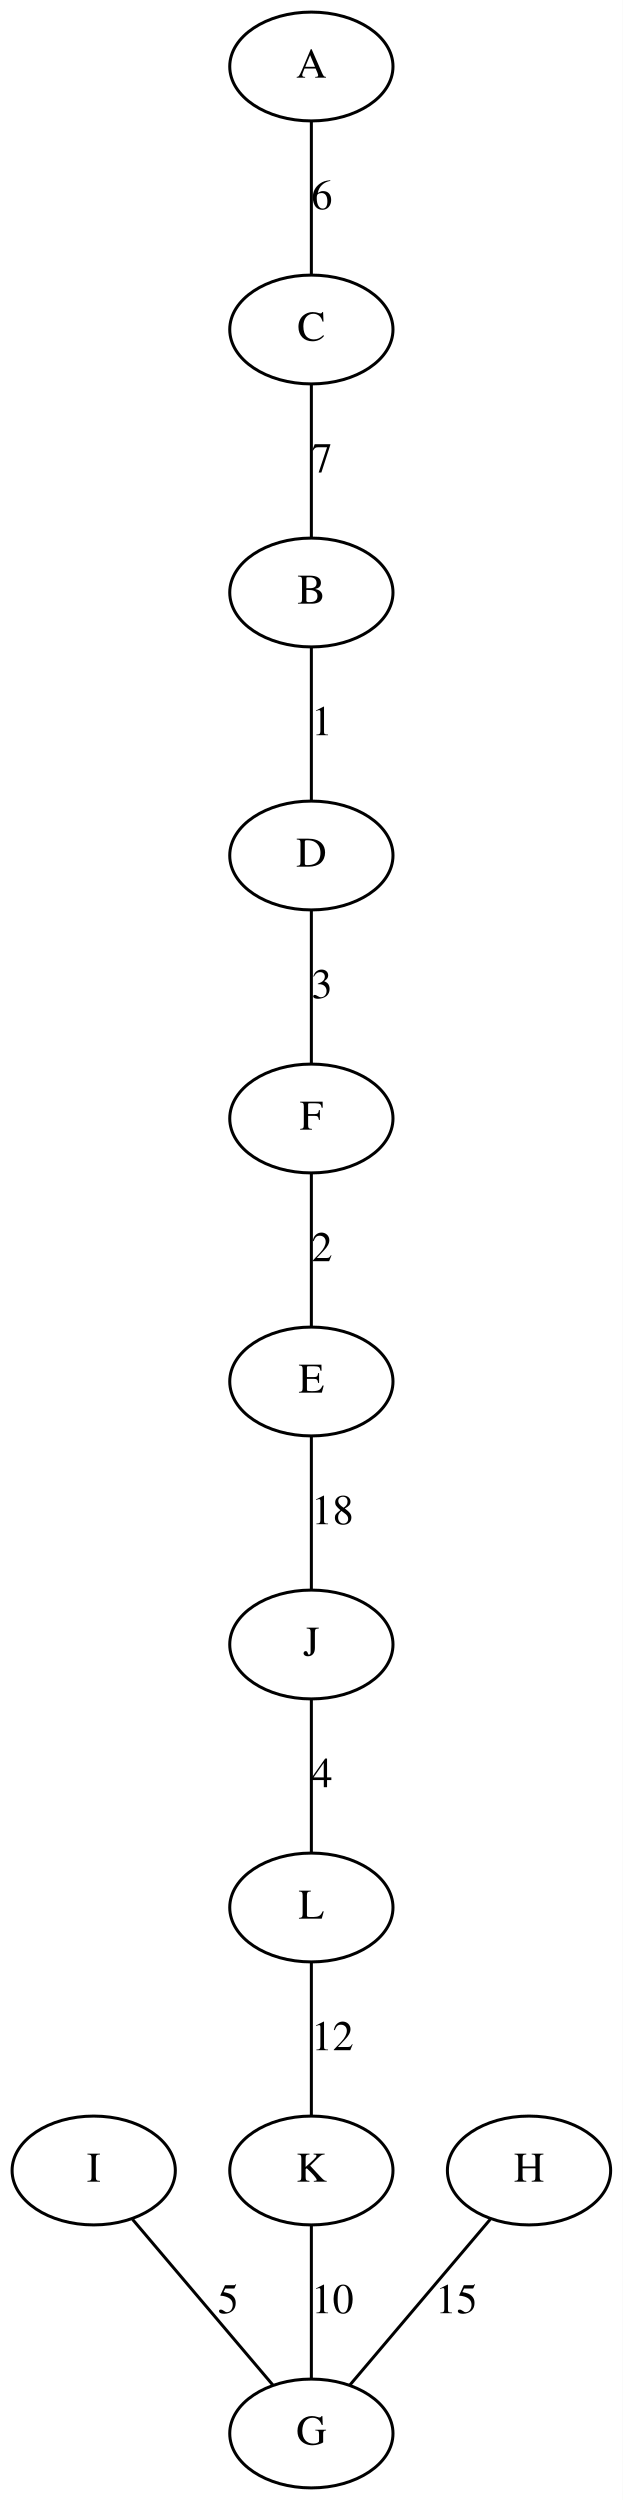
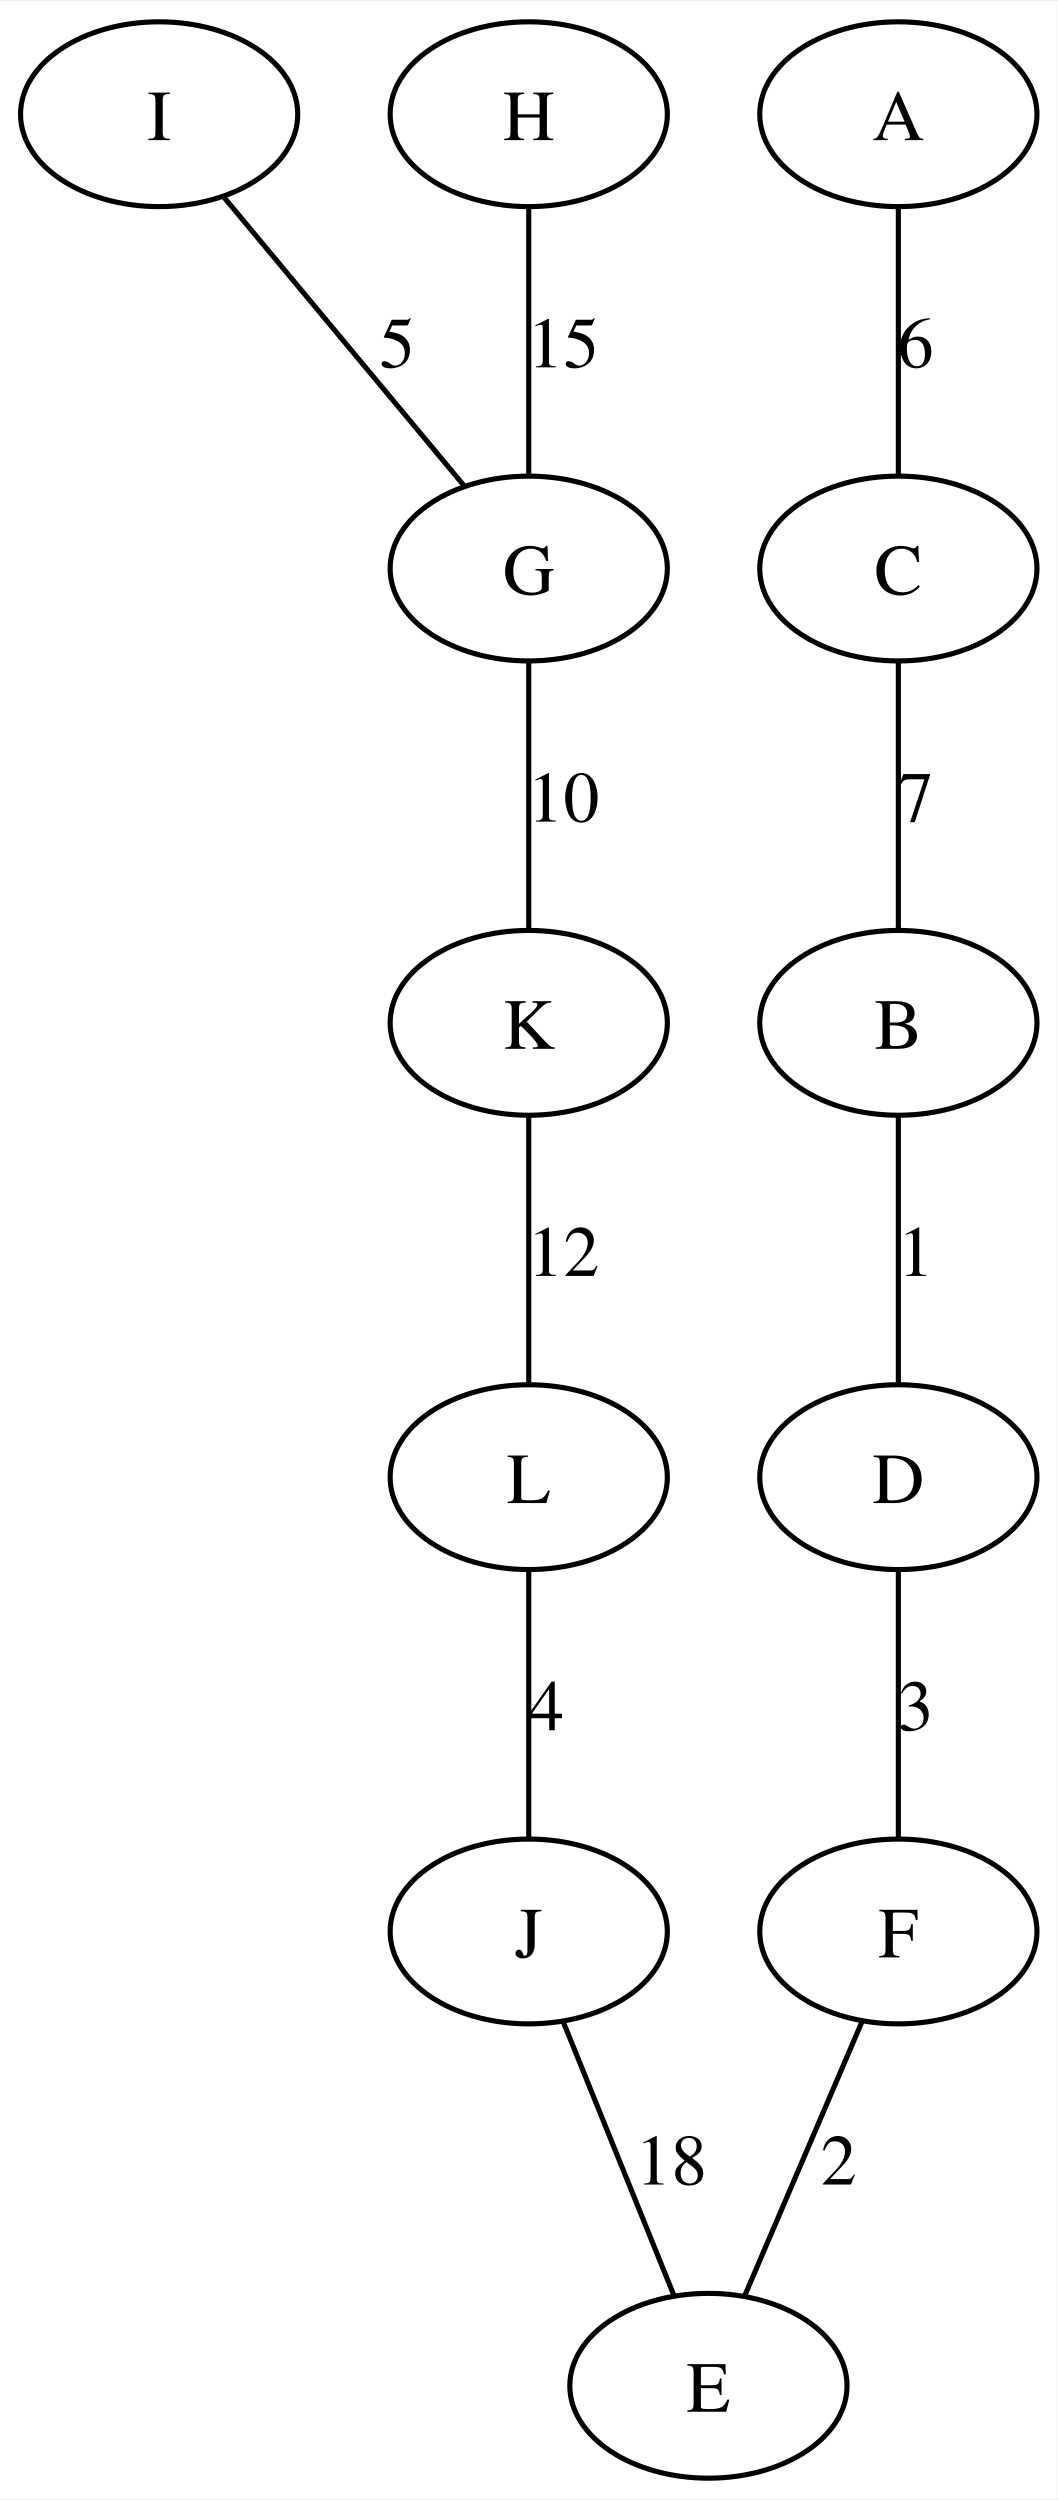
- <svg xmlns="http://www.w3.org/2000/svg" width="206pt" height="827pt" viewBox="0.00 0.00 206.00 827.00">
-   <g id="graph0" class="graph" transform="scale(1 1) rotate(0) translate(4 823)">
-     <polygon fill="white" stroke="transparent" points="-4,4 -4,-823 202,-823 202,4 -4,4" />
+ <svg xmlns="http://www.w3.org/2000/svg" width="206pt" height="487pt" viewBox="0.00 0.00 206.00 486.50">
+   <g id="graph0" class="graph" transform="scale(1 1) rotate(0) translate(4 482.5)">
+     <polygon fill="white" stroke="none" points="-4,4 -4,-482.5 202,-482.5 202,4 -4,4" />
    <g id="node1" class="node">
-       <ellipse fill="none" stroke="black" cx="27" cy="-105" rx="27" ry="18" />
-       <text text-anchor="middle" x="27" y="-101.3" font-family="Times,serif" font-size="14.00">I</text>
+       <ellipse fill="none" stroke="black" cx="171" cy="-106.5" rx="27" ry="18" />
+       <text text-anchor="middle" x="171" y="-101.45" font-family="Times,serif" font-size="14.00">F</text>
    </g>
    <g id="node2" class="node">
-       <ellipse fill="none" stroke="black" cx="99" cy="-18" rx="27" ry="18" />
-       <text text-anchor="middle" x="99" y="-14.3" font-family="Times,serif" font-size="14.00">G</text>
+       <ellipse fill="none" stroke="black" cx="134" cy="-18" rx="27" ry="18" />
+       <text text-anchor="middle" x="134" y="-12.95" font-family="Times,serif" font-size="14.00">E</text>
    </g>
    <g id="edge1" class="edge">
-       <path fill="none" stroke="black" d="M39.87,-88.8C52.98,-73.33 73.17,-49.49 86.24,-34.06" />
-       <text text-anchor="middle" x="71.5" y="-57.8" font-family="Times,serif" font-size="14.00">5</text>
+       <path fill="none" stroke="black" d="M163.87,-88.82C157.31,-73.5 147.66,-50.93 141.11,-35.63" />
+       <text text-anchor="middle" x="159.38" y="-57.2" font-family="Times,serif" font-size="14.00">2</text>
    </g>
    <g id="node3" class="node">
-       <ellipse fill="none" stroke="black" cx="99" cy="-105" rx="27" ry="18" />
-       <text text-anchor="middle" x="99" y="-101.3" font-family="Times,serif" font-size="14.00">K</text>
+       <ellipse fill="none" stroke="black" cx="171" cy="-195" rx="27" ry="18" />
+       <text text-anchor="middle" x="171" y="-189.95" font-family="Times,serif" font-size="14.00">D</text>
    </g>
    <g id="edge2" class="edge">
-       <path fill="none" stroke="black" d="M99,-86.8C99,-72.05 99,-50.92 99,-36.18" />
-       <text text-anchor="middle" x="106" y="-57.8" font-family="Times,serif" font-size="14.00">10</text>
+       <path fill="none" stroke="black" d="M171,-176.91C171,-161.84 171,-139.99 171,-124.85" />
+       <text text-anchor="middle" x="174.38" y="-145.7" font-family="Times,serif" font-size="14.00">3</text>
    </g>
    <g id="node4" class="node">
-       <ellipse fill="none" stroke="black" cx="99" cy="-192" rx="27" ry="18" />
-       <text text-anchor="middle" x="99" y="-188.3" font-family="Times,serif" font-size="14.00">L</text>
+       <ellipse fill="none" stroke="black" cx="171" cy="-283.5" rx="27" ry="18" />
+       <text text-anchor="middle" x="171" y="-278.45" font-family="Times,serif" font-size="14.00">B</text>
    </g>
    <g id="edge3" class="edge">
-       <path fill="none" stroke="black" d="M99,-173.8C99,-159.05 99,-137.92 99,-123.18" />
-       <text text-anchor="middle" x="106" y="-144.8" font-family="Times,serif" font-size="14.00">12</text>
+       <path fill="none" stroke="black" d="M171,-265.41C171,-250.34 171,-228.49 171,-213.35" />
+       <text text-anchor="middle" x="174.38" y="-234.2" font-family="Times,serif" font-size="14.00">1</text>
    </g>
    <g id="node5" class="node">
-       <ellipse fill="none" stroke="black" cx="99" cy="-279" rx="27" ry="18" />
-       <text text-anchor="middle" x="99" y="-275.3" font-family="Times,serif" font-size="14.00">J</text>
+       <ellipse fill="none" stroke="black" cx="171" cy="-372" rx="27" ry="18" />
+       <text text-anchor="middle" x="171" y="-366.95" font-family="Times,serif" font-size="14.00">C</text>
    </g>
    <g id="edge4" class="edge">
-       <path fill="none" stroke="black" d="M99,-260.8C99,-246.05 99,-224.92 99,-210.18" />
-       <text text-anchor="middle" x="102.5" y="-231.8" font-family="Times,serif" font-size="14.00">4</text>
+       <path fill="none" stroke="black" d="M171,-353.91C171,-338.84 171,-316.99 171,-301.85" />
+       <text text-anchor="middle" x="174.38" y="-322.7" font-family="Times,serif" font-size="14.00">7</text>
    </g>
    <g id="node6" class="node">
-       <ellipse fill="none" stroke="black" cx="171" cy="-105" rx="27" ry="18" />
-       <text text-anchor="middle" x="171" y="-101.3" font-family="Times,serif" font-size="14.00">H</text>
+       <ellipse fill="none" stroke="black" cx="171" cy="-460.5" rx="27" ry="18" />
+       <text text-anchor="middle" x="171" y="-455.45" font-family="Times,serif" font-size="14.00">A</text>
    </g>
    <g id="edge5" class="edge">
-       <path fill="none" stroke="black" d="M158.13,-88.8C145.02,-73.33 124.83,-49.49 111.76,-34.06" />
-       <text text-anchor="middle" x="147" y="-57.8" font-family="Times,serif" font-size="14.00">15</text>
+       <path fill="none" stroke="black" d="M171,-442.41C171,-427.34 171,-405.49 171,-390.35" />
+       <text text-anchor="middle" x="174.38" y="-411.2" font-family="Times,serif" font-size="14.00">6</text>
    </g>
    <g id="node7" class="node">
-       <ellipse fill="none" stroke="black" cx="99" cy="-366" rx="27" ry="18" />
-       <text text-anchor="middle" x="99" y="-362.3" font-family="Times,serif" font-size="14.00">E</text>
+       <ellipse fill="none" stroke="black" cx="99" cy="-106.5" rx="27" ry="18" />
+       <text text-anchor="middle" x="99" y="-101.45" font-family="Times,serif" font-size="14.00">J</text>
    </g>
    <g id="edge6" class="edge">
-       <path fill="none" stroke="black" d="M99,-347.8C99,-333.05 99,-311.92 99,-297.18" />
-       <text text-anchor="middle" x="106" y="-318.8" font-family="Times,serif" font-size="14.00">18</text>
+       <path fill="none" stroke="black" d="M105.75,-88.82C111.95,-73.5 121.08,-50.93 127.27,-35.63" />
+       <text text-anchor="middle" x="126.75" y="-57.2" font-family="Times,serif" font-size="14.00">18</text>
    </g>
    <g id="node8" class="node">
-       <ellipse fill="none" stroke="black" cx="99" cy="-453" rx="27" ry="18" />
-       <text text-anchor="middle" x="99" y="-449.3" font-family="Times,serif" font-size="14.00">F</text>
+       <ellipse fill="none" stroke="black" cx="99" cy="-195" rx="27" ry="18" />
+       <text text-anchor="middle" x="99" y="-189.95" font-family="Times,serif" font-size="14.00">L</text>
    </g>
    <g id="edge7" class="edge">
-       <path fill="none" stroke="black" d="M99,-434.8C99,-420.05 99,-398.92 99,-384.18" />
-       <text text-anchor="middle" x="102.5" y="-405.8" font-family="Times,serif" font-size="14.00">2</text>
+       <path fill="none" stroke="black" d="M99,-176.91C99,-161.84 99,-139.99 99,-124.85" />
+       <text text-anchor="middle" x="102.38" y="-145.7" font-family="Times,serif" font-size="14.00">4</text>
    </g>
    <g id="node9" class="node">
-       <ellipse fill="none" stroke="black" cx="99" cy="-540" rx="27" ry="18" />
-       <text text-anchor="middle" x="99" y="-536.3" font-family="Times,serif" font-size="14.00">D</text>
+       <ellipse fill="none" stroke="black" cx="99" cy="-283.5" rx="27" ry="18" />
+       <text text-anchor="middle" x="99" y="-278.45" font-family="Times,serif" font-size="14.00">K</text>
    </g>
    <g id="edge8" class="edge">
-       <path fill="none" stroke="black" d="M99,-521.8C99,-507.05 99,-485.92 99,-471.18" />
-       <text text-anchor="middle" x="102.5" y="-492.8" font-family="Times,serif" font-size="14.00">3</text>
+       <path fill="none" stroke="black" d="M99,-265.41C99,-250.34 99,-228.49 99,-213.35" />
+       <text text-anchor="middle" x="105.75" y="-234.2" font-family="Times,serif" font-size="14.00">12</text>
    </g>
    <g id="node10" class="node">
-       <ellipse fill="none" stroke="black" cx="99" cy="-627" rx="27" ry="18" />
-       <text text-anchor="middle" x="99" y="-623.3" font-family="Times,serif" font-size="14.00">B</text>
+       <ellipse fill="none" stroke="black" cx="99" cy="-372" rx="27" ry="18" />
+       <text text-anchor="middle" x="99" y="-366.95" font-family="Times,serif" font-size="14.00">G</text>
    </g>
    <g id="edge9" class="edge">
-       <path fill="none" stroke="black" d="M99,-608.8C99,-594.05 99,-572.92 99,-558.18" />
-       <text text-anchor="middle" x="102.5" y="-579.8" font-family="Times,serif" font-size="14.00">1</text>
+       <path fill="none" stroke="black" d="M99,-353.91C99,-338.84 99,-316.99 99,-301.85" />
+       <text text-anchor="middle" x="105.75" y="-322.7" font-family="Times,serif" font-size="14.00">10</text>
    </g>
    <g id="node11" class="node">
-       <ellipse fill="none" stroke="black" cx="99" cy="-714" rx="27" ry="18" />
-       <text text-anchor="middle" x="99" y="-710.3" font-family="Times,serif" font-size="14.00">C</text>
+       <ellipse fill="none" stroke="black" cx="27" cy="-460.5" rx="27" ry="18" />
+       <text text-anchor="middle" x="27" y="-455.45" font-family="Times,serif" font-size="14.00">I</text>
    </g>
    <g id="edge10" class="edge">
-       <path fill="none" stroke="black" d="M99,-695.8C99,-681.05 99,-659.92 99,-645.18" />
-       <text text-anchor="middle" x="102.5" y="-666.8" font-family="Times,serif" font-size="14.00">7</text>
+       <path fill="none" stroke="black" d="M39.54,-444.43C52.68,-428.65 73.19,-404.01 86.36,-388.18" />
+       <text text-anchor="middle" x="73.38" y="-411.2" font-family="Times,serif" font-size="14.00">5</text>
    </g>
    <g id="node12" class="node">
-       <ellipse fill="none" stroke="black" cx="99" cy="-801" rx="27" ry="18" />
-       <text text-anchor="middle" x="99" y="-797.3" font-family="Times,serif" font-size="14.00">A</text>
+       <ellipse fill="none" stroke="black" cx="99" cy="-460.5" rx="27" ry="18" />
+       <text text-anchor="middle" x="99" y="-455.45" font-family="Times,serif" font-size="14.00">H</text>
    </g>
    <g id="edge11" class="edge">
-       <path fill="none" stroke="black" d="M99,-782.8C99,-768.05 99,-746.92 99,-732.18" />
-       <text text-anchor="middle" x="102.5" y="-753.8" font-family="Times,serif" font-size="14.00">6</text>
+       <path fill="none" stroke="black" d="M99,-442.41C99,-427.34 99,-405.49 99,-390.35" />
+       <text text-anchor="middle" x="105.75" y="-411.2" font-family="Times,serif" font-size="14.00">15</text>
    </g>
  </g>
</svg>
